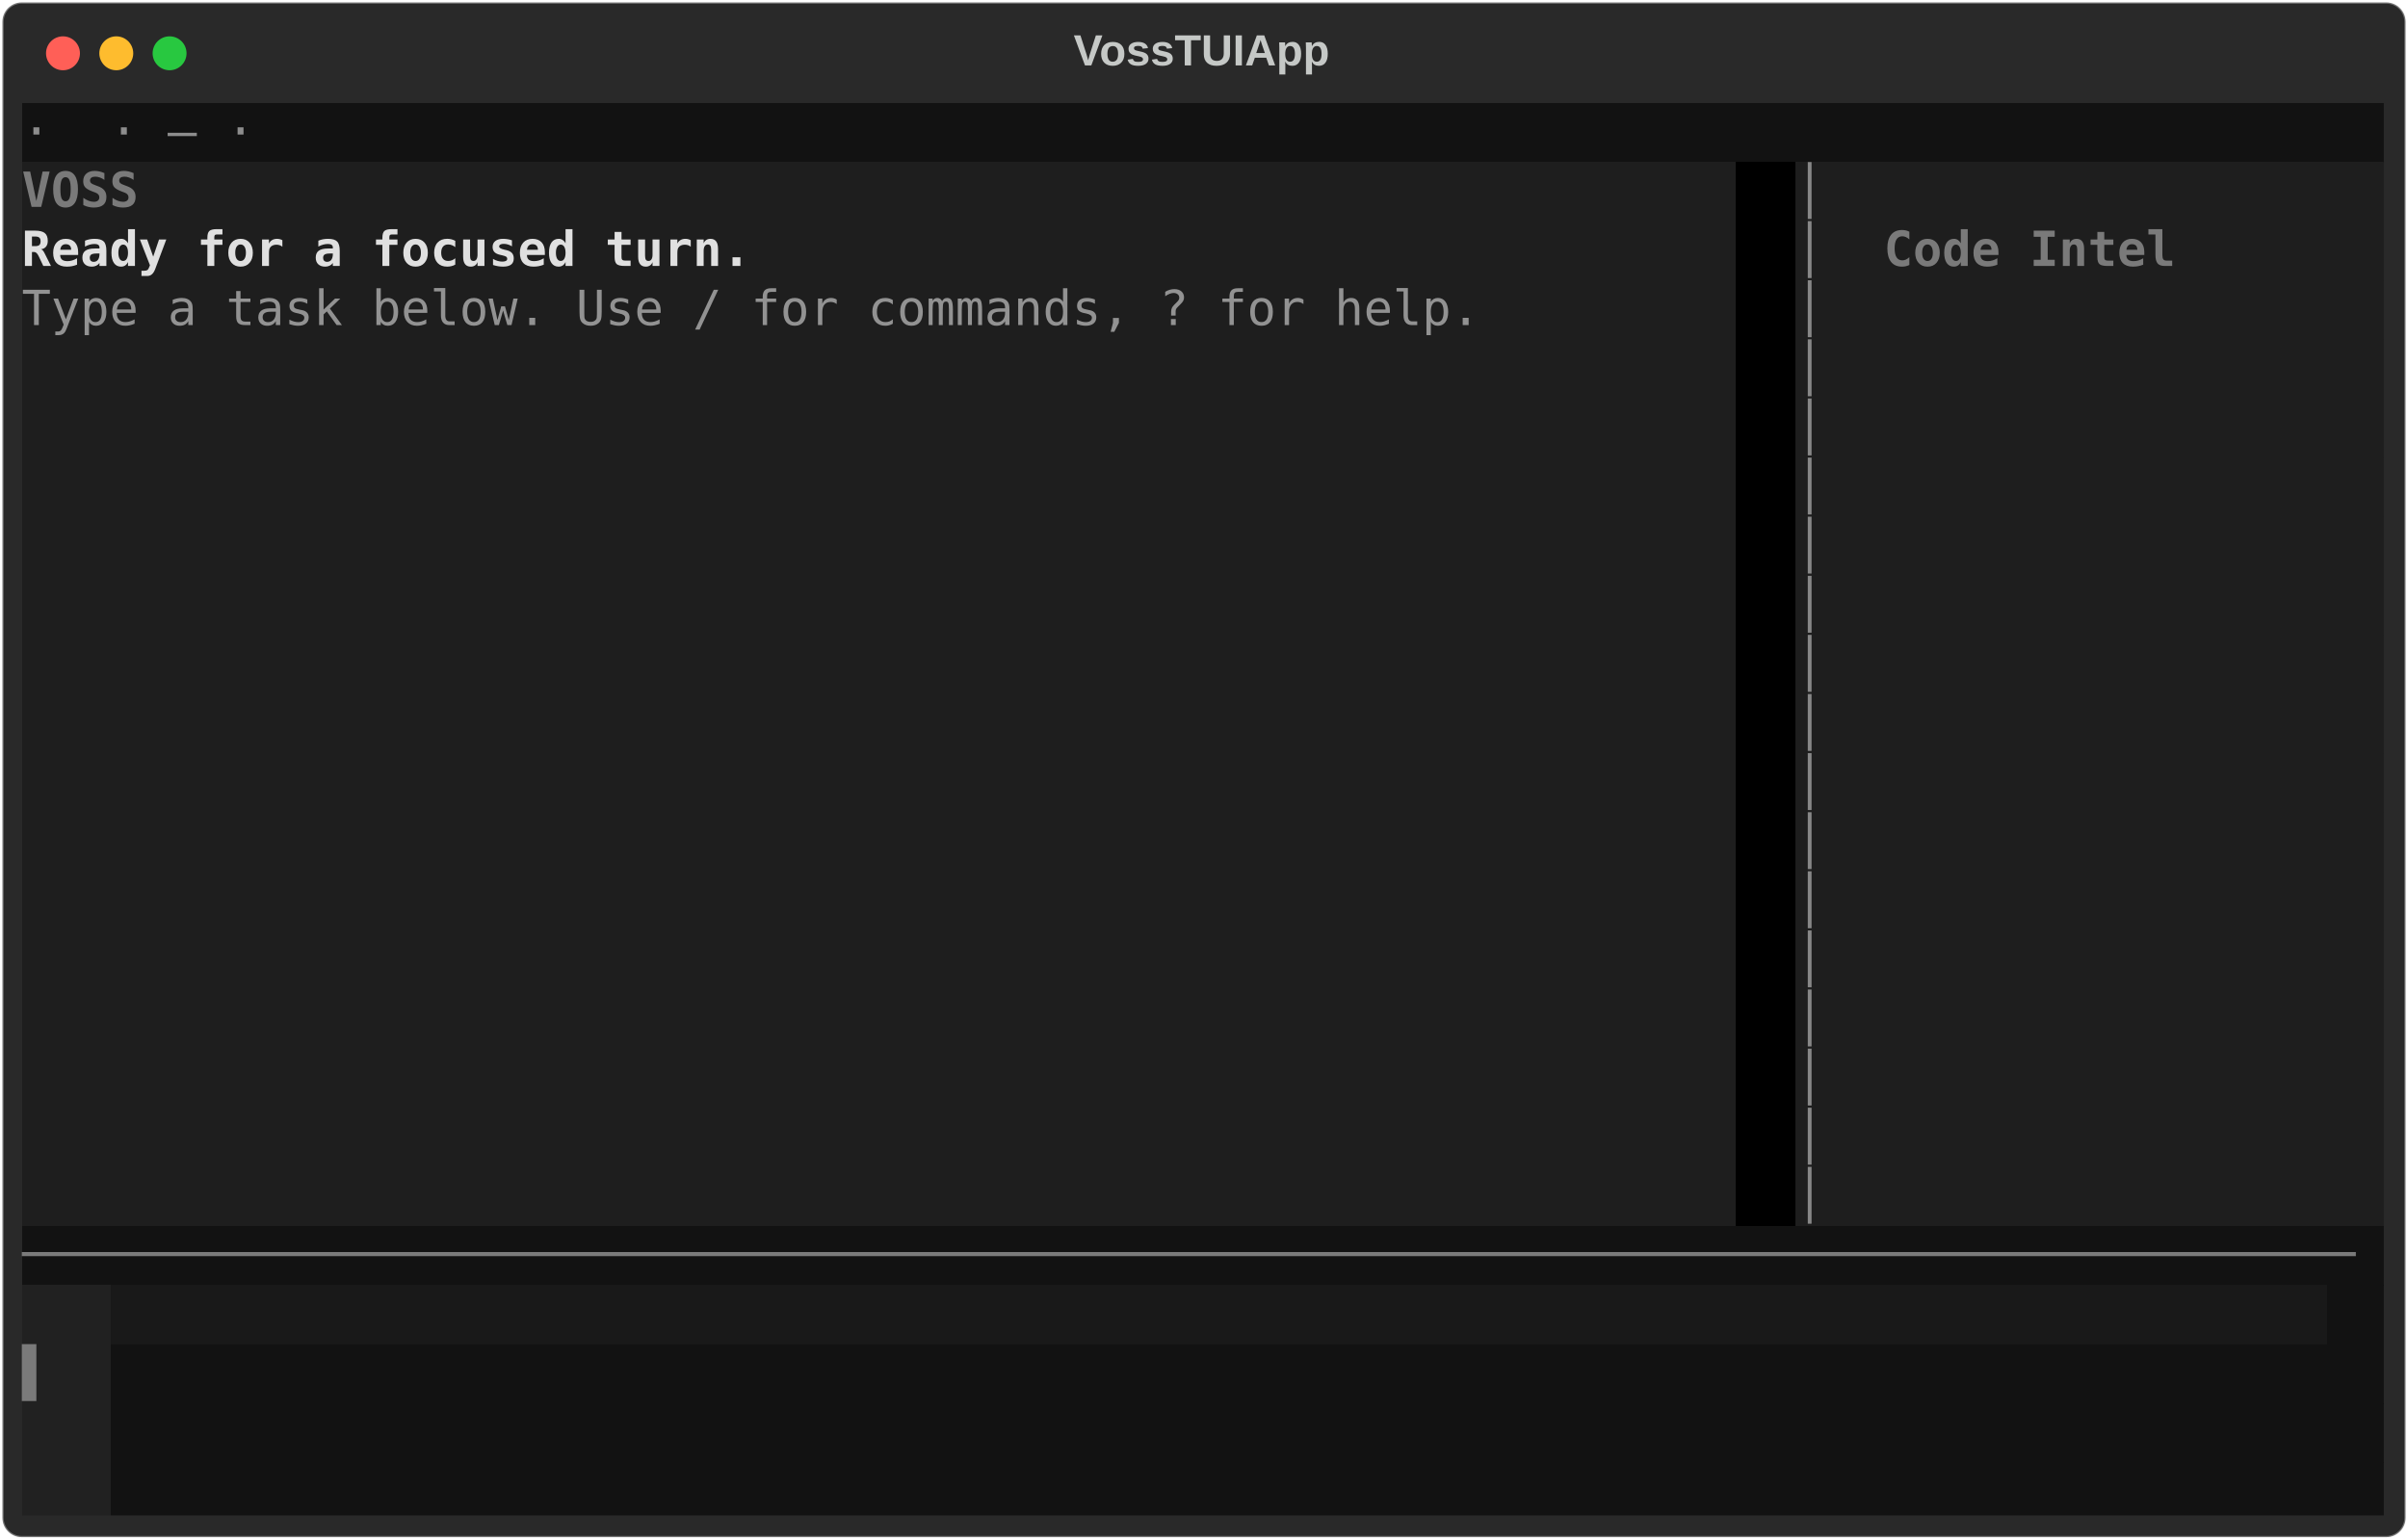
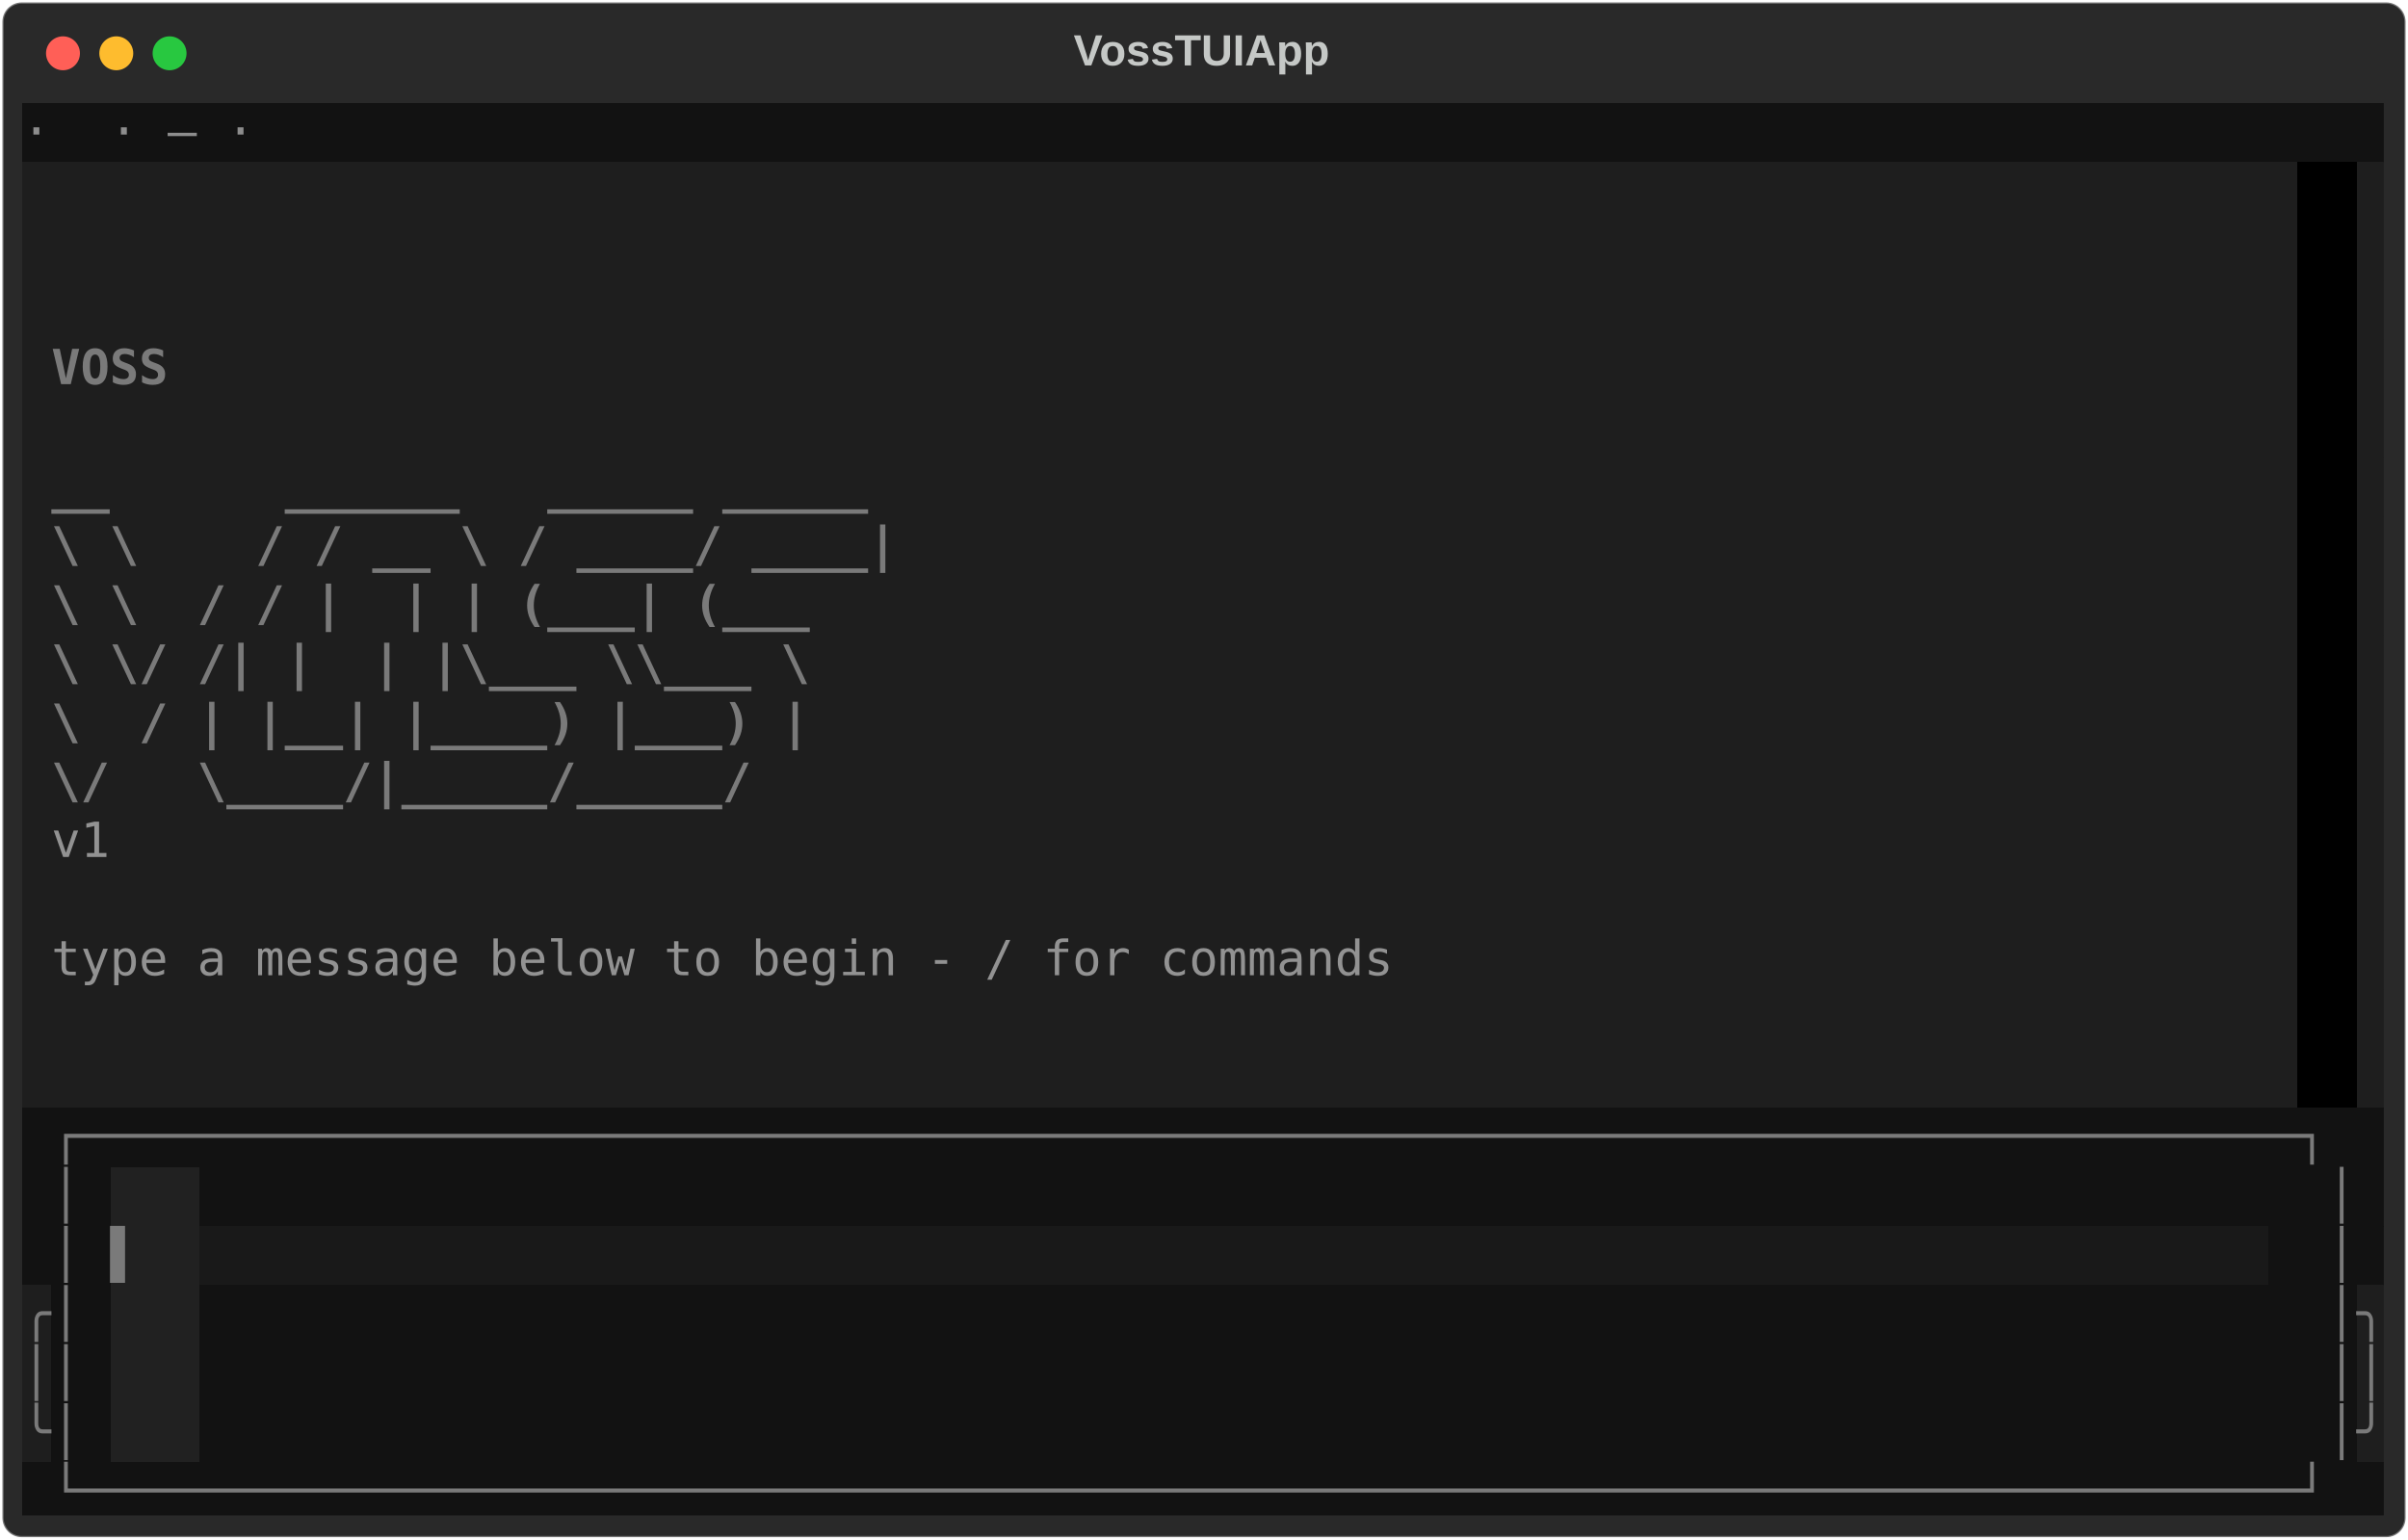
<svg xmlns="http://www.w3.org/2000/svg" class="rich-terminal" viewBox="0 0 994 635.6">
  <style>

    @font-face {
        font-family: "Fira Code";
        src: local("FiraCode-Regular"),
                url("https://cdnjs.cloudflare.com/ajax/libs/firacode/6.2.0/woff2/FiraCode-Regular.woff2") format("woff2"),
                url("https://cdnjs.cloudflare.com/ajax/libs/firacode/6.2.0/woff/FiraCode-Regular.woff") format("woff");
        font-style: normal;
        font-weight: 400;
    }
    @font-face {
        font-family: "Fira Code";
        src: local("FiraCode-Bold"),
                url("https://cdnjs.cloudflare.com/ajax/libs/firacode/6.2.0/woff2/FiraCode-Bold.woff2") format("woff2"),
                url("https://cdnjs.cloudflare.com/ajax/libs/firacode/6.2.0/woff/FiraCode-Bold.woff") format("woff");
        font-style: bold;
        font-weight: 700;
    }

    .terminal-matrix {
        font-family: Fira Code, monospace;
        font-size: 20px;
        line-height: 24.4px;
        font-variant-east-asian: full-width;
    }

    .terminal-title {
        font-size: 18px;
        font-weight: bold;
        font-family: arial;
    }

    .terminal-r1 { fill: #8d8d8d }
.terminal-r2 { fill: #c5c8c6 }
- .terminal-r3 { fill: #7a7a7a;font-weight: bold }
- .terminal-r4 { fill: #e0e0e0 }
- .terminal-r5 { fill: #888888 }
- .terminal-r6 { fill: #e0e0e0;font-weight: bold }
- .terminal-r7 { fill: #929292 }
- .terminal-r8 { fill: #7a7a7a }
+ .terminal-r3 { fill: #e0e0e0 }
+ .terminal-r4 { fill: #7a7a7a;font-weight: bold }
+ .terminal-r5 { fill: #929292 }
+ .terminal-r6 { fill: #7a7a7a }
    </style>
  <defs>
    <clipPath id="terminal-clip-terminal">
      <rect x="0" y="0" width="975.0" height="584.6" />
    </clipPath>
    <clipPath id="terminal-line-0">
      <rect x="0" y="1.5" width="976" height="24.65" />
    </clipPath>
    <clipPath id="terminal-line-1">
      <rect x="0" y="25.9" width="976" height="24.65" />
    </clipPath>
    <clipPath id="terminal-line-2">
      <rect x="0" y="50.3" width="976" height="24.65" />
    </clipPath>
    <clipPath id="terminal-line-3">
      <rect x="0" y="74.7" width="976" height="24.65" />
    </clipPath>
    <clipPath id="terminal-line-4">
      <rect x="0" y="99.1" width="976" height="24.65" />
    </clipPath>
    <clipPath id="terminal-line-5">
      <rect x="0" y="123.5" width="976" height="24.65" />
    </clipPath>
    <clipPath id="terminal-line-6">
      <rect x="0" y="147.9" width="976" height="24.65" />
    </clipPath>
    <clipPath id="terminal-line-7">
      <rect x="0" y="172.3" width="976" height="24.65" />
    </clipPath>
    <clipPath id="terminal-line-8">
      <rect x="0" y="196.7" width="976" height="24.65" />
    </clipPath>
    <clipPath id="terminal-line-9">
      <rect x="0" y="221.1" width="976" height="24.65" />
    </clipPath>
    <clipPath id="terminal-line-10">
      <rect x="0" y="245.5" width="976" height="24.65" />
    </clipPath>
    <clipPath id="terminal-line-11">
      <rect x="0" y="269.9" width="976" height="24.65" />
    </clipPath>
    <clipPath id="terminal-line-12">
      <rect x="0" y="294.3" width="976" height="24.65" />
    </clipPath>
    <clipPath id="terminal-line-13">
      <rect x="0" y="318.7" width="976" height="24.65" />
    </clipPath>
    <clipPath id="terminal-line-14">
      <rect x="0" y="343.1" width="976" height="24.65" />
    </clipPath>
    <clipPath id="terminal-line-15">
      <rect x="0" y="367.5" width="976" height="24.65" />
    </clipPath>
    <clipPath id="terminal-line-16">
      <rect x="0" y="391.9" width="976" height="24.65" />
    </clipPath>
    <clipPath id="terminal-line-17">
      <rect x="0" y="416.3" width="976" height="24.65" />
    </clipPath>
    <clipPath id="terminal-line-18">
      <rect x="0" y="440.7" width="976" height="24.65" />
    </clipPath>
    <clipPath id="terminal-line-19">
      <rect x="0" y="465.1" width="976" height="24.65" />
    </clipPath>
    <clipPath id="terminal-line-20">
      <rect x="0" y="489.5" width="976" height="24.65" />
    </clipPath>
    <clipPath id="terminal-line-21">
      <rect x="0" y="513.9" width="976" height="24.65" />
    </clipPath>
    <clipPath id="terminal-line-22">
      <rect x="0" y="538.3" width="976" height="24.65" />
    </clipPath>
  </defs>
  <rect fill="#292929" stroke="rgba(255,255,255,0.35)" stroke-width="1" x="1" y="1" width="992" height="633.6" rx="8" />
  <text class="terminal-title" fill="#c5c8c6" text-anchor="middle" x="496" y="27">VossTUIApp</text>
  <g transform="translate(26,22)">
    <circle cx="0" cy="0" r="7" fill="#ff5f57" />
    <circle cx="22" cy="0" r="7" fill="#febc2e" />
    <circle cx="44" cy="0" r="7" fill="#28c840" />
  </g>
  <g transform="translate(9, 41)" clip-path="url(#terminal-clip-terminal)">
    <rect fill="#121212" x="0" y="1.5" width="122" height="24.65" shape-rendering="crispEdges" />
    <rect fill="#121212" x="122" y="1.5" width="854" height="24.65" shape-rendering="crispEdges" />
-     <rect fill="#1e1e1e" x="0" y="25.9" width="48.8" height="24.65" shape-rendering="crispEdges" />
-     <rect fill="#1e1e1e" x="48.8" y="25.9" width="658.8" height="24.65" shape-rendering="crispEdges" />
-     <rect fill="#000000" x="707.6" y="25.9" width="24.4" height="24.65" shape-rendering="crispEdges" />
-     <rect fill="#1e1e1e" x="732" y="25.9" width="12.2" height="24.65" shape-rendering="crispEdges" />
-     <rect fill="#1e1e1e" x="744.2" y="25.9" width="231.8" height="24.65" shape-rendering="crispEdges" />
-     <rect fill="#1e1e1e" x="0" y="50.3" width="305" height="24.65" shape-rendering="crispEdges" />
-     <rect fill="#1e1e1e" x="305" y="50.3" width="402.6" height="24.65" shape-rendering="crispEdges" />
-     <rect fill="#000000" x="707.6" y="50.3" width="24.4" height="24.65" shape-rendering="crispEdges" />
-     <rect fill="#1e1e1e" x="732" y="50.3" width="12.2" height="24.65" shape-rendering="crispEdges" />
-     <rect fill="#1e1e1e" x="744.2" y="50.3" width="24.4" height="24.65" shape-rendering="crispEdges" />
-     <rect fill="#1e1e1e" x="768.6" y="50.3" width="122" height="24.65" shape-rendering="crispEdges" />
-     <rect fill="#1e1e1e" x="890.6" y="50.3" width="85.4" height="24.65" shape-rendering="crispEdges" />
-     <rect fill="#1e1e1e" x="0" y="74.7" width="610" height="24.65" shape-rendering="crispEdges" />
-     <rect fill="#1e1e1e" x="610" y="74.7" width="97.6" height="24.65" shape-rendering="crispEdges" />
-     <rect fill="#000000" x="707.6" y="74.7" width="24.4" height="24.65" shape-rendering="crispEdges" />
-     <rect fill="#1e1e1e" x="732" y="74.7" width="12.2" height="24.65" shape-rendering="crispEdges" />
-     <rect fill="#1e1e1e" x="744.2" y="74.7" width="24.4" height="24.65" shape-rendering="crispEdges" />
-     <rect fill="#1e1e1e" x="768.6" y="74.7" width="207.4" height="24.65" shape-rendering="crispEdges" />
-     <rect fill="#1e1e1e" x="0" y="99.1" width="707.6" height="24.65" shape-rendering="crispEdges" />
-     <rect fill="#000000" x="707.6" y="99.1" width="24.4" height="24.65" shape-rendering="crispEdges" />
-     <rect fill="#1e1e1e" x="732" y="99.1" width="12.2" height="24.65" shape-rendering="crispEdges" />
-     <rect fill="#1e1e1e" x="744.2" y="99.1" width="24.4" height="24.65" shape-rendering="crispEdges" />
-     <rect fill="#1e1e1e" x="768.6" y="99.1" width="207.4" height="24.65" shape-rendering="crispEdges" />
-     <rect fill="#1e1e1e" x="0" y="123.5" width="707.6" height="24.65" shape-rendering="crispEdges" />
-     <rect fill="#000000" x="707.6" y="123.5" width="24.4" height="24.65" shape-rendering="crispEdges" />
-     <rect fill="#1e1e1e" x="732" y="123.5" width="12.2" height="24.65" shape-rendering="crispEdges" />
-     <rect fill="#1e1e1e" x="744.2" y="123.5" width="24.4" height="24.65" shape-rendering="crispEdges" />
-     <rect fill="#1e1e1e" x="768.6" y="123.5" width="207.4" height="24.65" shape-rendering="crispEdges" />
-     <rect fill="#1e1e1e" x="0" y="147.9" width="707.6" height="24.65" shape-rendering="crispEdges" />
-     <rect fill="#000000" x="707.6" y="147.9" width="24.4" height="24.65" shape-rendering="crispEdges" />
-     <rect fill="#1e1e1e" x="732" y="147.9" width="12.2" height="24.65" shape-rendering="crispEdges" />
-     <rect fill="#1e1e1e" x="744.2" y="147.9" width="24.4" height="24.65" shape-rendering="crispEdges" />
-     <rect fill="#1e1e1e" x="768.6" y="147.9" width="207.4" height="24.65" shape-rendering="crispEdges" />
-     <rect fill="#1e1e1e" x="0" y="172.3" width="707.6" height="24.65" shape-rendering="crispEdges" />
-     <rect fill="#000000" x="707.6" y="172.3" width="24.4" height="24.65" shape-rendering="crispEdges" />
-     <rect fill="#1e1e1e" x="732" y="172.3" width="12.2" height="24.65" shape-rendering="crispEdges" />
-     <rect fill="#1e1e1e" x="744.2" y="172.3" width="24.4" height="24.65" shape-rendering="crispEdges" />
-     <rect fill="#1e1e1e" x="768.6" y="172.3" width="207.4" height="24.65" shape-rendering="crispEdges" />
-     <rect fill="#1e1e1e" x="0" y="196.7" width="707.6" height="24.65" shape-rendering="crispEdges" />
-     <rect fill="#000000" x="707.6" y="196.7" width="24.4" height="24.65" shape-rendering="crispEdges" />
-     <rect fill="#1e1e1e" x="732" y="196.7" width="12.2" height="24.65" shape-rendering="crispEdges" />
-     <rect fill="#1e1e1e" x="744.2" y="196.7" width="24.4" height="24.65" shape-rendering="crispEdges" />
-     <rect fill="#1e1e1e" x="768.6" y="196.7" width="207.4" height="24.65" shape-rendering="crispEdges" />
-     <rect fill="#1e1e1e" x="0" y="221.1" width="707.6" height="24.65" shape-rendering="crispEdges" />
-     <rect fill="#000000" x="707.6" y="221.1" width="24.4" height="24.65" shape-rendering="crispEdges" />
-     <rect fill="#1e1e1e" x="732" y="221.1" width="12.2" height="24.65" shape-rendering="crispEdges" />
-     <rect fill="#1e1e1e" x="744.2" y="221.1" width="24.4" height="24.65" shape-rendering="crispEdges" />
-     <rect fill="#1e1e1e" x="768.6" y="221.1" width="207.4" height="24.65" shape-rendering="crispEdges" />
-     <rect fill="#1e1e1e" x="0" y="245.5" width="707.6" height="24.65" shape-rendering="crispEdges" />
-     <rect fill="#000000" x="707.6" y="245.5" width="24.4" height="24.65" shape-rendering="crispEdges" />
-     <rect fill="#1e1e1e" x="732" y="245.5" width="12.2" height="24.65" shape-rendering="crispEdges" />
-     <rect fill="#1e1e1e" x="744.2" y="245.5" width="24.4" height="24.65" shape-rendering="crispEdges" />
-     <rect fill="#1e1e1e" x="768.6" y="245.5" width="207.4" height="24.65" shape-rendering="crispEdges" />
-     <rect fill="#1e1e1e" x="0" y="269.9" width="707.6" height="24.65" shape-rendering="crispEdges" />
-     <rect fill="#000000" x="707.6" y="269.9" width="24.4" height="24.65" shape-rendering="crispEdges" />
-     <rect fill="#1e1e1e" x="732" y="269.9" width="12.2" height="24.65" shape-rendering="crispEdges" />
-     <rect fill="#1e1e1e" x="744.2" y="269.9" width="24.4" height="24.65" shape-rendering="crispEdges" />
-     <rect fill="#1e1e1e" x="768.6" y="269.9" width="207.4" height="24.65" shape-rendering="crispEdges" />
-     <rect fill="#1e1e1e" x="0" y="294.3" width="707.6" height="24.65" shape-rendering="crispEdges" />
-     <rect fill="#000000" x="707.6" y="294.3" width="24.4" height="24.65" shape-rendering="crispEdges" />
-     <rect fill="#1e1e1e" x="732" y="294.3" width="12.2" height="24.65" shape-rendering="crispEdges" />
-     <rect fill="#1e1e1e" x="744.2" y="294.3" width="24.4" height="24.65" shape-rendering="crispEdges" />
-     <rect fill="#1e1e1e" x="768.6" y="294.3" width="207.4" height="24.65" shape-rendering="crispEdges" />
-     <rect fill="#1e1e1e" x="0" y="318.7" width="707.6" height="24.65" shape-rendering="crispEdges" />
-     <rect fill="#000000" x="707.6" y="318.7" width="24.4" height="24.65" shape-rendering="crispEdges" />
-     <rect fill="#1e1e1e" x="732" y="318.7" width="12.2" height="24.65" shape-rendering="crispEdges" />
-     <rect fill="#1e1e1e" x="744.2" y="318.7" width="24.4" height="24.65" shape-rendering="crispEdges" />
-     <rect fill="#1e1e1e" x="768.6" y="318.7" width="207.4" height="24.65" shape-rendering="crispEdges" />
-     <rect fill="#1e1e1e" x="0" y="343.1" width="707.6" height="24.65" shape-rendering="crispEdges" />
-     <rect fill="#000000" x="707.6" y="343.1" width="24.4" height="24.65" shape-rendering="crispEdges" />
-     <rect fill="#1e1e1e" x="732" y="343.1" width="12.2" height="24.65" shape-rendering="crispEdges" />
-     <rect fill="#1e1e1e" x="744.2" y="343.1" width="24.4" height="24.65" shape-rendering="crispEdges" />
-     <rect fill="#1e1e1e" x="768.6" y="343.1" width="207.4" height="24.65" shape-rendering="crispEdges" />
-     <rect fill="#1e1e1e" x="0" y="367.5" width="707.6" height="24.65" shape-rendering="crispEdges" />
-     <rect fill="#000000" x="707.6" y="367.5" width="24.4" height="24.65" shape-rendering="crispEdges" />
-     <rect fill="#1e1e1e" x="732" y="367.5" width="12.2" height="24.65" shape-rendering="crispEdges" />
-     <rect fill="#1e1e1e" x="744.2" y="367.5" width="24.4" height="24.65" shape-rendering="crispEdges" />
-     <rect fill="#1e1e1e" x="768.6" y="367.5" width="207.4" height="24.65" shape-rendering="crispEdges" />
-     <rect fill="#1e1e1e" x="0" y="391.9" width="707.6" height="24.65" shape-rendering="crispEdges" />
-     <rect fill="#000000" x="707.6" y="391.9" width="24.4" height="24.65" shape-rendering="crispEdges" />
-     <rect fill="#1e1e1e" x="732" y="391.9" width="12.2" height="24.65" shape-rendering="crispEdges" />
-     <rect fill="#1e1e1e" x="744.2" y="391.9" width="24.4" height="24.65" shape-rendering="crispEdges" />
-     <rect fill="#1e1e1e" x="768.6" y="391.9" width="207.4" height="24.65" shape-rendering="crispEdges" />
-     <rect fill="#1e1e1e" x="0" y="416.3" width="707.6" height="24.65" shape-rendering="crispEdges" />
-     <rect fill="#000000" x="707.6" y="416.3" width="24.4" height="24.65" shape-rendering="crispEdges" />
-     <rect fill="#1e1e1e" x="732" y="416.3" width="12.2" height="24.65" shape-rendering="crispEdges" />
-     <rect fill="#1e1e1e" x="744.2" y="416.3" width="24.4" height="24.65" shape-rendering="crispEdges" />
-     <rect fill="#1e1e1e" x="768.6" y="416.3" width="207.4" height="24.65" shape-rendering="crispEdges" />
-     <rect fill="#1e1e1e" x="0" y="440.7" width="707.6" height="24.65" shape-rendering="crispEdges" />
-     <rect fill="#000000" x="707.6" y="440.7" width="24.4" height="24.65" shape-rendering="crispEdges" />
-     <rect fill="#1e1e1e" x="732" y="440.7" width="12.2" height="24.65" shape-rendering="crispEdges" />
-     <rect fill="#1e1e1e" x="744.2" y="440.7" width="231.8" height="24.65" shape-rendering="crispEdges" />
-     <rect fill="#121212" x="0" y="465.1" width="976" height="24.65" shape-rendering="crispEdges" />
-     <rect fill="#212121" x="0" y="489.5" width="36.6" height="24.65" shape-rendering="crispEdges" />
-     <rect fill="#121212" x="36.6" y="489.5" width="0" height="24.65" shape-rendering="crispEdges" />
-     <rect fill="#191919" x="36.6" y="489.5" width="915" height="24.65" shape-rendering="crispEdges" />
-     <rect fill="#121212" x="951.6" y="489.5" width="24.4" height="24.65" shape-rendering="crispEdges" />
-     <rect fill="#212121" x="0" y="513.9" width="36.6" height="24.65" shape-rendering="crispEdges" />
-     <rect fill="#121212" x="36.6" y="513.9" width="927.2" height="24.65" shape-rendering="crispEdges" />
-     <rect fill="#121212" x="963.8" y="513.9" width="12.2" height="24.65" shape-rendering="crispEdges" />
-     <rect fill="#212121" x="0" y="538.3" width="36.6" height="24.65" shape-rendering="crispEdges" />
-     <rect fill="#121212" x="36.6" y="538.3" width="927.2" height="24.65" shape-rendering="crispEdges" />
-     <rect fill="#121212" x="963.8" y="538.3" width="12.2" height="24.65" shape-rendering="crispEdges" />
-     <rect fill="#212121" x="0" y="562.7" width="36.6" height="24.65" shape-rendering="crispEdges" />
-     <rect fill="#121212" x="36.6" y="562.7" width="927.2" height="24.65" shape-rendering="crispEdges" />
+     <rect fill="#1e1e1e" x="0" y="25.9" width="12.2" height="24.65" shape-rendering="crispEdges" />
+     <rect fill="#1e1e1e" x="12.2" y="25.9" width="927.2" height="24.65" shape-rendering="crispEdges" />
+     <rect fill="#000000" x="939.4" y="25.9" width="24.4" height="24.65" shape-rendering="crispEdges" />
+     <rect fill="#1e1e1e" x="963.8" y="25.9" width="12.2" height="24.65" shape-rendering="crispEdges" />
+     <rect fill="#1e1e1e" x="0" y="50.3" width="12.2" height="24.65" shape-rendering="crispEdges" />
+     <rect fill="#1e1e1e" x="12.2" y="50.3" width="927.2" height="24.65" shape-rendering="crispEdges" />
+     <rect fill="#000000" x="939.4" y="50.3" width="24.4" height="24.65" shape-rendering="crispEdges" />
+     <rect fill="#1e1e1e" x="963.8" y="50.3" width="12.2" height="24.65" shape-rendering="crispEdges" />
+     <rect fill="#1e1e1e" x="0" y="74.7" width="12.2" height="24.65" shape-rendering="crispEdges" />
+     <rect fill="#1e1e1e" x="12.2" y="74.7" width="927.2" height="24.65" shape-rendering="crispEdges" />
+     <rect fill="#000000" x="939.4" y="74.7" width="24.4" height="24.65" shape-rendering="crispEdges" />
+     <rect fill="#1e1e1e" x="963.8" y="74.7" width="12.2" height="24.65" shape-rendering="crispEdges" />
+     <rect fill="#1e1e1e" x="0" y="99.1" width="12.2" height="24.65" shape-rendering="crispEdges" />
+     <rect fill="#1e1e1e" x="12.2" y="99.1" width="512.4" height="24.65" shape-rendering="crispEdges" />
+     <rect fill="#1e1e1e" x="524.6" y="99.1" width="414.8" height="24.65" shape-rendering="crispEdges" />
+     <rect fill="#000000" x="939.4" y="99.1" width="24.4" height="24.65" shape-rendering="crispEdges" />
+     <rect fill="#1e1e1e" x="963.8" y="99.1" width="12.2" height="24.65" shape-rendering="crispEdges" />
+     <rect fill="#1e1e1e" x="0" y="123.5" width="12.2" height="24.65" shape-rendering="crispEdges" />
+     <rect fill="#1e1e1e" x="12.2" y="123.5" width="927.2" height="24.65" shape-rendering="crispEdges" />
+     <rect fill="#000000" x="939.4" y="123.5" width="24.4" height="24.65" shape-rendering="crispEdges" />
+     <rect fill="#1e1e1e" x="963.8" y="123.5" width="12.2" height="24.65" shape-rendering="crispEdges" />
+     <rect fill="#1e1e1e" x="0" y="147.9" width="12.2" height="24.65" shape-rendering="crispEdges" />
+     <rect fill="#1e1e1e" x="12.2" y="147.9" width="658.8" height="24.65" shape-rendering="crispEdges" />
+     <rect fill="#1e1e1e" x="671" y="147.9" width="268.4" height="24.65" shape-rendering="crispEdges" />
+     <rect fill="#000000" x="939.4" y="147.9" width="24.4" height="24.65" shape-rendering="crispEdges" />
+     <rect fill="#1e1e1e" x="963.8" y="147.9" width="12.2" height="24.65" shape-rendering="crispEdges" />
+     <rect fill="#1e1e1e" x="0" y="172.3" width="12.2" height="24.65" shape-rendering="crispEdges" />
+     <rect fill="#1e1e1e" x="12.2" y="172.3" width="658.8" height="24.65" shape-rendering="crispEdges" />
+     <rect fill="#1e1e1e" x="671" y="172.3" width="268.4" height="24.65" shape-rendering="crispEdges" />
+     <rect fill="#000000" x="939.4" y="172.3" width="24.4" height="24.65" shape-rendering="crispEdges" />
+     <rect fill="#1e1e1e" x="963.8" y="172.3" width="12.2" height="24.65" shape-rendering="crispEdges" />
+     <rect fill="#1e1e1e" x="0" y="196.7" width="12.2" height="24.65" shape-rendering="crispEdges" />
+     <rect fill="#1e1e1e" x="12.2" y="196.7" width="646.6" height="24.65" shape-rendering="crispEdges" />
+     <rect fill="#1e1e1e" x="658.8" y="196.7" width="280.6" height="24.65" shape-rendering="crispEdges" />
+     <rect fill="#000000" x="939.4" y="196.7" width="24.4" height="24.65" shape-rendering="crispEdges" />
+     <rect fill="#1e1e1e" x="963.8" y="196.7" width="12.2" height="24.65" shape-rendering="crispEdges" />
+     <rect fill="#1e1e1e" x="0" y="221.1" width="12.2" height="24.65" shape-rendering="crispEdges" />
+     <rect fill="#1e1e1e" x="12.2" y="221.1" width="658.8" height="24.65" shape-rendering="crispEdges" />
+     <rect fill="#1e1e1e" x="671" y="221.1" width="268.4" height="24.65" shape-rendering="crispEdges" />
+     <rect fill="#000000" x="939.4" y="221.1" width="24.4" height="24.65" shape-rendering="crispEdges" />
+     <rect fill="#1e1e1e" x="963.8" y="221.1" width="12.2" height="24.65" shape-rendering="crispEdges" />
+     <rect fill="#1e1e1e" x="0" y="245.5" width="12.2" height="24.65" shape-rendering="crispEdges" />
+     <rect fill="#1e1e1e" x="12.2" y="245.5" width="658.8" height="24.65" shape-rendering="crispEdges" />
+     <rect fill="#1e1e1e" x="671" y="245.5" width="268.4" height="24.65" shape-rendering="crispEdges" />
+     <rect fill="#000000" x="939.4" y="245.5" width="24.4" height="24.65" shape-rendering="crispEdges" />
+     <rect fill="#1e1e1e" x="963.8" y="245.5" width="12.2" height="24.65" shape-rendering="crispEdges" />
+     <rect fill="#1e1e1e" x="0" y="269.9" width="12.2" height="24.65" shape-rendering="crispEdges" />
+     <rect fill="#1e1e1e" x="12.2" y="269.9" width="658.8" height="24.65" shape-rendering="crispEdges" />
+     <rect fill="#1e1e1e" x="671" y="269.9" width="268.4" height="24.65" shape-rendering="crispEdges" />
+     <rect fill="#000000" x="939.4" y="269.9" width="24.4" height="24.65" shape-rendering="crispEdges" />
+     <rect fill="#1e1e1e" x="963.8" y="269.9" width="12.2" height="24.65" shape-rendering="crispEdges" />
+     <rect fill="#1e1e1e" x="0" y="294.3" width="12.2" height="24.65" shape-rendering="crispEdges" />
+     <rect fill="#1e1e1e" x="12.2" y="294.3" width="500.2" height="24.65" shape-rendering="crispEdges" />
+     <rect fill="#1e1e1e" x="512.4" y="294.3" width="427" height="24.65" shape-rendering="crispEdges" />
+     <rect fill="#000000" x="939.4" y="294.3" width="24.4" height="24.65" shape-rendering="crispEdges" />
+     <rect fill="#1e1e1e" x="963.8" y="294.3" width="12.2" height="24.65" shape-rendering="crispEdges" />
+     <rect fill="#1e1e1e" x="0" y="318.7" width="12.2" height="24.65" shape-rendering="crispEdges" />
+     <rect fill="#1e1e1e" x="12.2" y="318.7" width="927.2" height="24.65" shape-rendering="crispEdges" />
+     <rect fill="#000000" x="939.4" y="318.7" width="24.4" height="24.65" shape-rendering="crispEdges" />
+     <rect fill="#1e1e1e" x="963.8" y="318.7" width="12.2" height="24.65" shape-rendering="crispEdges" />
+     <rect fill="#1e1e1e" x="0" y="343.1" width="12.2" height="24.65" shape-rendering="crispEdges" />
+     <rect fill="#1e1e1e" x="12.2" y="343.1" width="768.6" height="24.65" shape-rendering="crispEdges" />
+     <rect fill="#1e1e1e" x="780.8" y="343.1" width="158.6" height="24.65" shape-rendering="crispEdges" />
+     <rect fill="#000000" x="939.4" y="343.1" width="24.4" height="24.65" shape-rendering="crispEdges" />
+     <rect fill="#1e1e1e" x="963.8" y="343.1" width="12.2" height="24.65" shape-rendering="crispEdges" />
+     <rect fill="#1e1e1e" x="0" y="367.5" width="12.2" height="24.65" shape-rendering="crispEdges" />
+     <rect fill="#1e1e1e" x="12.2" y="367.5" width="927.2" height="24.65" shape-rendering="crispEdges" />
+     <rect fill="#000000" x="939.4" y="367.5" width="24.4" height="24.65" shape-rendering="crispEdges" />
+     <rect fill="#1e1e1e" x="963.8" y="367.5" width="12.2" height="24.65" shape-rendering="crispEdges" />
+     <rect fill="#1e1e1e" x="0" y="391.9" width="12.2" height="24.65" shape-rendering="crispEdges" />
+     <rect fill="#1e1e1e" x="12.2" y="391.9" width="927.2" height="24.65" shape-rendering="crispEdges" />
+     <rect fill="#000000" x="939.4" y="391.9" width="24.4" height="24.65" shape-rendering="crispEdges" />
+     <rect fill="#1e1e1e" x="963.8" y="391.9" width="12.2" height="24.65" shape-rendering="crispEdges" />
+     <rect fill="#121212" x="0" y="416.3" width="12.2" height="24.65" shape-rendering="crispEdges" />
+     <rect fill="#121212" x="12.2" y="416.3" width="951.6" height="24.65" shape-rendering="crispEdges" />
+     <rect fill="#121212" x="963.8" y="416.3" width="12.2" height="24.65" shape-rendering="crispEdges" />
+     <rect fill="#121212" x="0" y="440.7" width="12.2" height="24.65" shape-rendering="crispEdges" />
+     <rect fill="#121212" x="12.2" y="440.7" width="12.2" height="24.65" shape-rendering="crispEdges" />
+     <rect fill="#121212" x="24.4" y="440.7" width="12.2" height="24.65" shape-rendering="crispEdges" />
+     <rect fill="#212121" x="36.6" y="440.7" width="36.6" height="24.65" shape-rendering="crispEdges" />
+     <rect fill="#121212" x="73.2" y="440.7" width="878.4" height="24.65" shape-rendering="crispEdges" />
+     <rect fill="#121212" x="951.6" y="440.7" width="12.2" height="24.65" shape-rendering="crispEdges" />
+     <rect fill="#121212" x="963.8" y="440.7" width="12.2" height="24.65" shape-rendering="crispEdges" />
+     <rect fill="#121212" x="0" y="465.1" width="12.2" height="24.65" shape-rendering="crispEdges" />
+     <rect fill="#121212" x="12.2" y="465.1" width="12.2" height="24.65" shape-rendering="crispEdges" />
+     <rect fill="#121212" x="24.4" y="465.1" width="12.2" height="24.65" shape-rendering="crispEdges" />
+     <rect fill="#212121" x="36.6" y="465.1" width="36.6" height="24.65" shape-rendering="crispEdges" />
+     <rect fill="#121212" x="73.2" y="465.1" width="0" height="24.65" shape-rendering="crispEdges" />
+     <rect fill="#191919" x="73.2" y="465.1" width="854" height="24.65" shape-rendering="crispEdges" />
+     <rect fill="#121212" x="927.2" y="465.1" width="24.4" height="24.65" shape-rendering="crispEdges" />
+     <rect fill="#121212" x="951.6" y="465.1" width="12.2" height="24.65" shape-rendering="crispEdges" />
+     <rect fill="#121212" x="963.8" y="465.1" width="12.2" height="24.65" shape-rendering="crispEdges" />
+     <rect fill="#1e1e1e" x="0" y="489.5" width="12.2" height="24.65" shape-rendering="crispEdges" />
+     <rect fill="#121212" x="12.2" y="489.5" width="12.2" height="24.65" shape-rendering="crispEdges" />
+     <rect fill="#121212" x="24.4" y="489.5" width="12.2" height="24.65" shape-rendering="crispEdges" />
+     <rect fill="#212121" x="36.6" y="489.5" width="36.6" height="24.65" shape-rendering="crispEdges" />
+     <rect fill="#121212" x="73.2" y="489.5" width="878.4" height="24.65" shape-rendering="crispEdges" />
+     <rect fill="#121212" x="951.6" y="489.5" width="12.2" height="24.65" shape-rendering="crispEdges" />
+     <rect fill="#1e1e1e" x="963.8" y="489.5" width="12.2" height="24.65" shape-rendering="crispEdges" />
+     <rect fill="#1e1e1e" x="0" y="513.9" width="12.2" height="24.65" shape-rendering="crispEdges" />
+     <rect fill="#121212" x="12.2" y="513.9" width="12.2" height="24.65" shape-rendering="crispEdges" />
+     <rect fill="#121212" x="24.4" y="513.9" width="12.2" height="24.65" shape-rendering="crispEdges" />
+     <rect fill="#212121" x="36.6" y="513.9" width="36.6" height="24.65" shape-rendering="crispEdges" />
+     <rect fill="#121212" x="73.2" y="513.9" width="878.4" height="24.65" shape-rendering="crispEdges" />
+     <rect fill="#121212" x="951.6" y="513.9" width="12.2" height="24.65" shape-rendering="crispEdges" />
+     <rect fill="#1e1e1e" x="963.8" y="513.9" width="12.2" height="24.65" shape-rendering="crispEdges" />
+     <rect fill="#1e1e1e" x="0" y="538.3" width="12.2" height="24.65" shape-rendering="crispEdges" />
+     <rect fill="#121212" x="12.2" y="538.3" width="12.2" height="24.65" shape-rendering="crispEdges" />
+     <rect fill="#121212" x="24.4" y="538.3" width="12.2" height="24.65" shape-rendering="crispEdges" />
+     <rect fill="#212121" x="36.6" y="538.3" width="36.6" height="24.65" shape-rendering="crispEdges" />
+     <rect fill="#121212" x="73.2" y="538.3" width="878.4" height="24.65" shape-rendering="crispEdges" />
+     <rect fill="#121212" x="951.6" y="538.3" width="12.2" height="24.65" shape-rendering="crispEdges" />
+     <rect fill="#1e1e1e" x="963.8" y="538.3" width="12.2" height="24.65" shape-rendering="crispEdges" />
+     <rect fill="#121212" x="0" y="562.7" width="12.2" height="24.65" shape-rendering="crispEdges" />
+     <rect fill="#121212" x="12.2" y="562.7" width="951.6" height="24.65" shape-rendering="crispEdges" />
    <rect fill="#121212" x="963.8" y="562.7" width="12.2" height="24.65" shape-rendering="crispEdges" />
    <g class="terminal-matrix">
      <text class="terminal-r1" x="0" y="20" textLength="122" clip-path="url(#terminal-line-0)"> ·  · — · </text>
      <text class="terminal-r2" x="976" y="20" textLength="12.2" clip-path="url(#terminal-line-0)">
</text>
-       <text class="terminal-r3" x="0" y="44.4" textLength="48.8" clip-path="url(#terminal-line-1)">VOSS</text>
-       <text class="terminal-r5" x="732" y="44.4" textLength="12.2" clip-path="url(#terminal-line-1)">│</text>
      <text class="terminal-r2" x="976" y="44.4" textLength="12.2" clip-path="url(#terminal-line-1)">
</text>
-       <text class="terminal-r6" x="0" y="68.8" textLength="305" clip-path="url(#terminal-line-2)">Ready for a focused turn.</text>
-       <text class="terminal-r5" x="732" y="68.8" textLength="12.2" clip-path="url(#terminal-line-2)">│</text>
-       <text class="terminal-r3" x="768.6" y="68.8" textLength="122" clip-path="url(#terminal-line-2)">Code Intel</text>
      <text class="terminal-r2" x="976" y="68.8" textLength="12.2" clip-path="url(#terminal-line-2)">
</text>
-       <text class="terminal-r7" x="0" y="93.2" textLength="610" clip-path="url(#terminal-line-3)">Type a task below. Use / for commands, ? for help.</text>
-       <text class="terminal-r5" x="732" y="93.2" textLength="12.2" clip-path="url(#terminal-line-3)">│</text>
      <text class="terminal-r2" x="976" y="93.2" textLength="12.2" clip-path="url(#terminal-line-3)">
</text>
-       <text class="terminal-r5" x="732" y="117.6" textLength="12.2" clip-path="url(#terminal-line-4)">│</text>
+       <text class="terminal-r4" x="12.2" y="117.6" textLength="512.4" clip-path="url(#terminal-line-4)">                                      VOSS</text>
      <text class="terminal-r2" x="976" y="117.6" textLength="12.2" clip-path="url(#terminal-line-4)">
</text>
-       <text class="terminal-r5" x="732" y="142" textLength="12.2" clip-path="url(#terminal-line-5)">│</text>
      <text class="terminal-r2" x="976" y="142" textLength="12.2" clip-path="url(#terminal-line-5)">
</text>
-       <text class="terminal-r5" x="732" y="166.4" textLength="12.2" clip-path="url(#terminal-line-6)">│</text>
+       <text class="terminal-r4" x="12.2" y="166.4" textLength="658.8" clip-path="url(#terminal-line-6)">                          __      ______   _____ _____</text>
      <text class="terminal-r2" x="976" y="166.4" textLength="12.2" clip-path="url(#terminal-line-6)">
</text>
-       <text class="terminal-r5" x="732" y="190.8" textLength="12.2" clip-path="url(#terminal-line-7)">│</text>
+       <text class="terminal-r4" x="12.2" y="190.8" textLength="658.8" clip-path="url(#terminal-line-7)">                         \ \    / / __ \ / ____/ ____|</text>
      <text class="terminal-r2" x="976" y="190.8" textLength="12.2" clip-path="url(#terminal-line-7)">
</text>
-       <text class="terminal-r5" x="732" y="215.2" textLength="12.2" clip-path="url(#terminal-line-8)">│</text>
+       <text class="terminal-r4" x="12.2" y="215.2" textLength="646.6" clip-path="url(#terminal-line-8)">                           \ \  / / |  | | (___| (___</text>
      <text class="terminal-r2" x="976" y="215.2" textLength="12.2" clip-path="url(#terminal-line-8)">
</text>
-       <text class="terminal-r5" x="732" y="239.6" textLength="12.2" clip-path="url(#terminal-line-9)">│</text>
+       <text class="terminal-r4" x="12.2" y="239.6" textLength="658.8" clip-path="url(#terminal-line-9)">                            \ \/ /| |  | |\___ \\___ \</text>
      <text class="terminal-r2" x="976" y="239.6" textLength="12.2" clip-path="url(#terminal-line-9)">
</text>
-       <text class="terminal-r5" x="732" y="264" textLength="12.2" clip-path="url(#terminal-line-10)">│</text>
+       <text class="terminal-r4" x="12.2" y="264" textLength="658.8" clip-path="url(#terminal-line-10)">                            \  / | |__| |____) |___) |</text>
      <text class="terminal-r2" x="976" y="264" textLength="12.2" clip-path="url(#terminal-line-10)">
</text>
-       <text class="terminal-r5" x="732" y="288.4" textLength="12.2" clip-path="url(#terminal-line-11)">│</text>
+       <text class="terminal-r4" x="12.2" y="288.4" textLength="658.8" clip-path="url(#terminal-line-11)">                              \/   \____/|_____/_____/</text>
      <text class="terminal-r2" x="976" y="288.4" textLength="12.2" clip-path="url(#terminal-line-11)">
</text>
-       <text class="terminal-r5" x="732" y="312.8" textLength="12.2" clip-path="url(#terminal-line-12)">│</text>
+       <text class="terminal-r5" x="12.2" y="312.8" textLength="500.2" clip-path="url(#terminal-line-12)">                                       v1</text>
      <text class="terminal-r2" x="976" y="312.8" textLength="12.2" clip-path="url(#terminal-line-12)">
</text>
-       <text class="terminal-r5" x="732" y="337.2" textLength="12.2" clip-path="url(#terminal-line-13)">│</text>
      <text class="terminal-r2" x="976" y="337.2" textLength="12.2" clip-path="url(#terminal-line-13)">
</text>
-       <text class="terminal-r5" x="732" y="361.6" textLength="12.2" clip-path="url(#terminal-line-14)">│</text>
+       <text class="terminal-r5" x="12.2" y="361.6" textLength="768.6" clip-path="url(#terminal-line-14)">                 type a message below to begin - / for commands</text>
      <text class="terminal-r2" x="976" y="361.6" textLength="12.2" clip-path="url(#terminal-line-14)">
</text>
-       <text class="terminal-r5" x="732" y="386" textLength="12.2" clip-path="url(#terminal-line-15)">│</text>
      <text class="terminal-r2" x="976" y="386" textLength="12.2" clip-path="url(#terminal-line-15)">
</text>
-       <text class="terminal-r5" x="732" y="410.4" textLength="12.2" clip-path="url(#terminal-line-16)">│</text>
      <text class="terminal-r2" x="976" y="410.4" textLength="12.2" clip-path="url(#terminal-line-16)">
</text>
-       <text class="terminal-r5" x="732" y="434.8" textLength="12.2" clip-path="url(#terminal-line-17)">│</text>
+       <text class="terminal-r6" x="12.2" y="434.8" textLength="951.6" clip-path="url(#terminal-line-17)">┌────────────────────────────────────────────────────────────────────────────┐</text>
      <text class="terminal-r2" x="976" y="434.8" textLength="12.2" clip-path="url(#terminal-line-17)">
</text>
-       <text class="terminal-r5" x="732" y="459.2" textLength="12.2" clip-path="url(#terminal-line-18)">│</text>
+       <text class="terminal-r6" x="12.2" y="459.2" textLength="12.2" clip-path="url(#terminal-line-18)">│</text>
+       <text class="terminal-r6" x="951.6" y="459.2" textLength="12.2" clip-path="url(#terminal-line-18)">│</text>
      <text class="terminal-r2" x="976" y="459.2" textLength="12.2" clip-path="url(#terminal-line-18)">
</text>
-       <text class="terminal-r8" x="0" y="483.6" textLength="976" clip-path="url(#terminal-line-19)">────────────────────────────────────────────────────────────────────────────────</text>
+       <text class="terminal-r6" x="12.2" y="483.6" textLength="12.2" clip-path="url(#terminal-line-19)">│</text>
+       <text class="terminal-r4" x="36.6" y="483.6" textLength="36.6" clip-path="url(#terminal-line-19)">▌  </text>
+       <text class="terminal-r6" x="951.6" y="483.6" textLength="12.2" clip-path="url(#terminal-line-19)">│</text>
      <text class="terminal-r2" x="976" y="483.6" textLength="12.2" clip-path="url(#terminal-line-19)">
</text>
+       <text class="terminal-r6" x="0" y="508" textLength="12.2" clip-path="url(#terminal-line-20)">╭</text>
+       <text class="terminal-r6" x="12.2" y="508" textLength="12.2" clip-path="url(#terminal-line-20)">│</text>
+       <text class="terminal-r6" x="951.6" y="508" textLength="12.2" clip-path="url(#terminal-line-20)">│</text>
+       <text class="terminal-r6" x="963.8" y="508" textLength="12.2" clip-path="url(#terminal-line-20)">╮</text>
      <text class="terminal-r2" x="976" y="508" textLength="12.2" clip-path="url(#terminal-line-20)">
</text>
-       <text class="terminal-r3" x="0" y="532.4" textLength="36.6" clip-path="url(#terminal-line-21)">▌  </text>
+       <text class="terminal-r6" x="0" y="532.4" textLength="12.2" clip-path="url(#terminal-line-21)">│</text>
+       <text class="terminal-r6" x="12.2" y="532.4" textLength="12.2" clip-path="url(#terminal-line-21)">│</text>
+       <text class="terminal-r6" x="951.6" y="532.4" textLength="12.2" clip-path="url(#terminal-line-21)">│</text>
+       <text class="terminal-r6" x="963.8" y="532.4" textLength="12.2" clip-path="url(#terminal-line-21)">│</text>
      <text class="terminal-r2" x="976" y="532.4" textLength="12.2" clip-path="url(#terminal-line-21)">
</text>
+       <text class="terminal-r6" x="0" y="556.8" textLength="12.2" clip-path="url(#terminal-line-22)">╰</text>
+       <text class="terminal-r6" x="12.2" y="556.8" textLength="12.2" clip-path="url(#terminal-line-22)">│</text>
+       <text class="terminal-r6" x="951.6" y="556.8" textLength="12.2" clip-path="url(#terminal-line-22)">│</text>
+       <text class="terminal-r6" x="963.8" y="556.8" textLength="12.2" clip-path="url(#terminal-line-22)">╯</text>
      <text class="terminal-r2" x="976" y="556.8" textLength="12.2" clip-path="url(#terminal-line-22)">
</text>
+       <text class="terminal-r6" x="12.2" y="581.2" textLength="951.6" clip-path="url(#terminal-line-23)">└────────────────────────────────────────────────────────────────────────────┘</text>
    </g>
  </g>
</svg>
